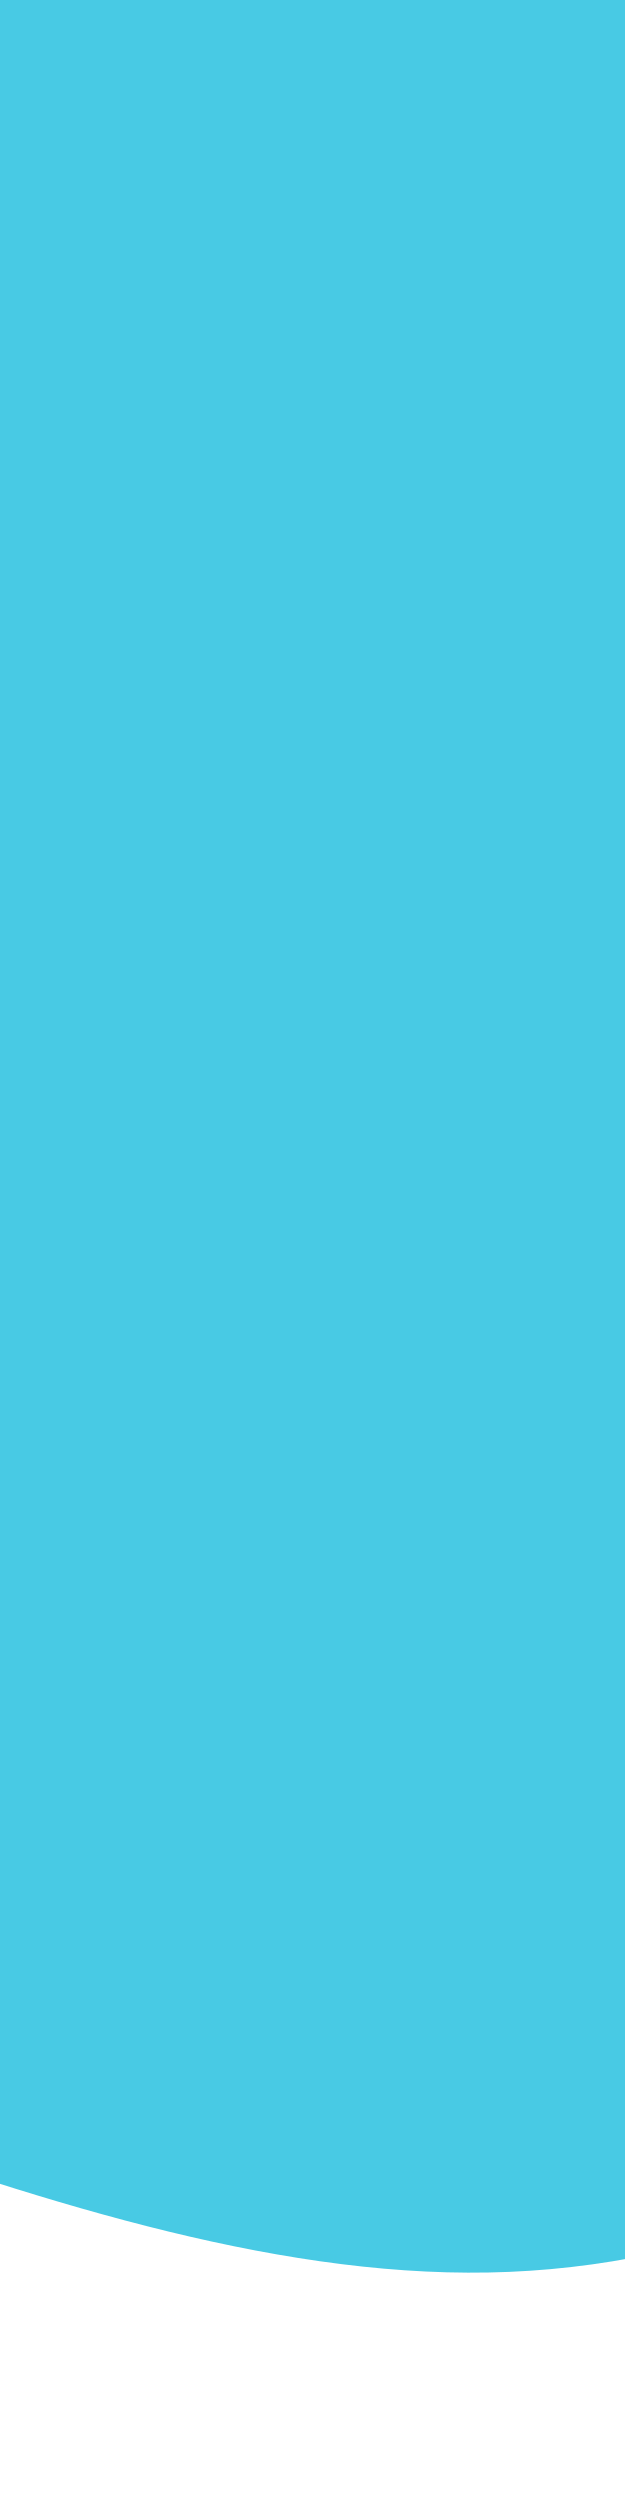
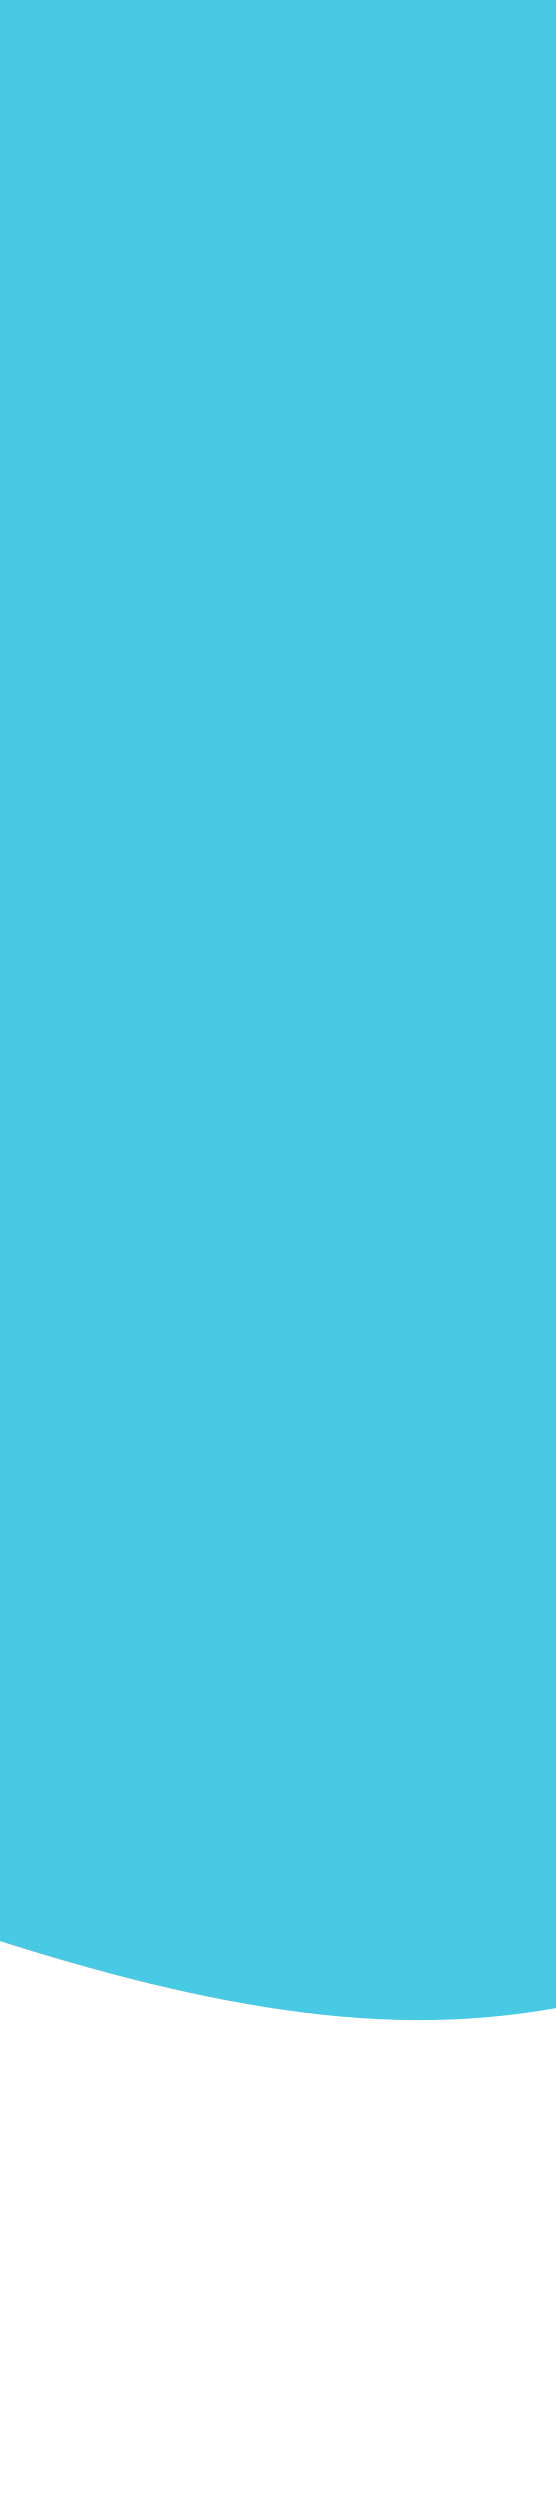
- <svg xmlns="http://www.w3.org/2000/svg" viewBox="130 100 20 80">
+ <svg xmlns="http://www.w3.org/2000/svg" viewBox="130 100 20 90">
  <path fill="#48CAE4" d="M41.3,-70C50.3,-66.3,52.2,-48.8,54.8,-34.8C57.4,-20.8,60.7,-10.4,65.9,3C71,16.4,78,32.7,75.4,46.6C72.8,60.6,60.5,72.1,46.3,72.7C32.2,73.3,16.1,63,1,61.3C-14.1,59.6,-28.3,66.6,-42.1,65.8C-55.9,65,-69.4,56.4,-77.4,44.2C-85.3,31.9,-87.7,16,-87.5,0.1C-87.3,-15.7,-84.5,-31.5,-76.9,-44.2C-69.2,-57,-56.7,-66.8,-43.1,-67.8C-29.5,-68.8,-14.7,-61.1,0.7,-62.3C16.1,-63.5,32.3,-73.7,41.3,-70Z" transform="translate(100 100)" />
</svg>
